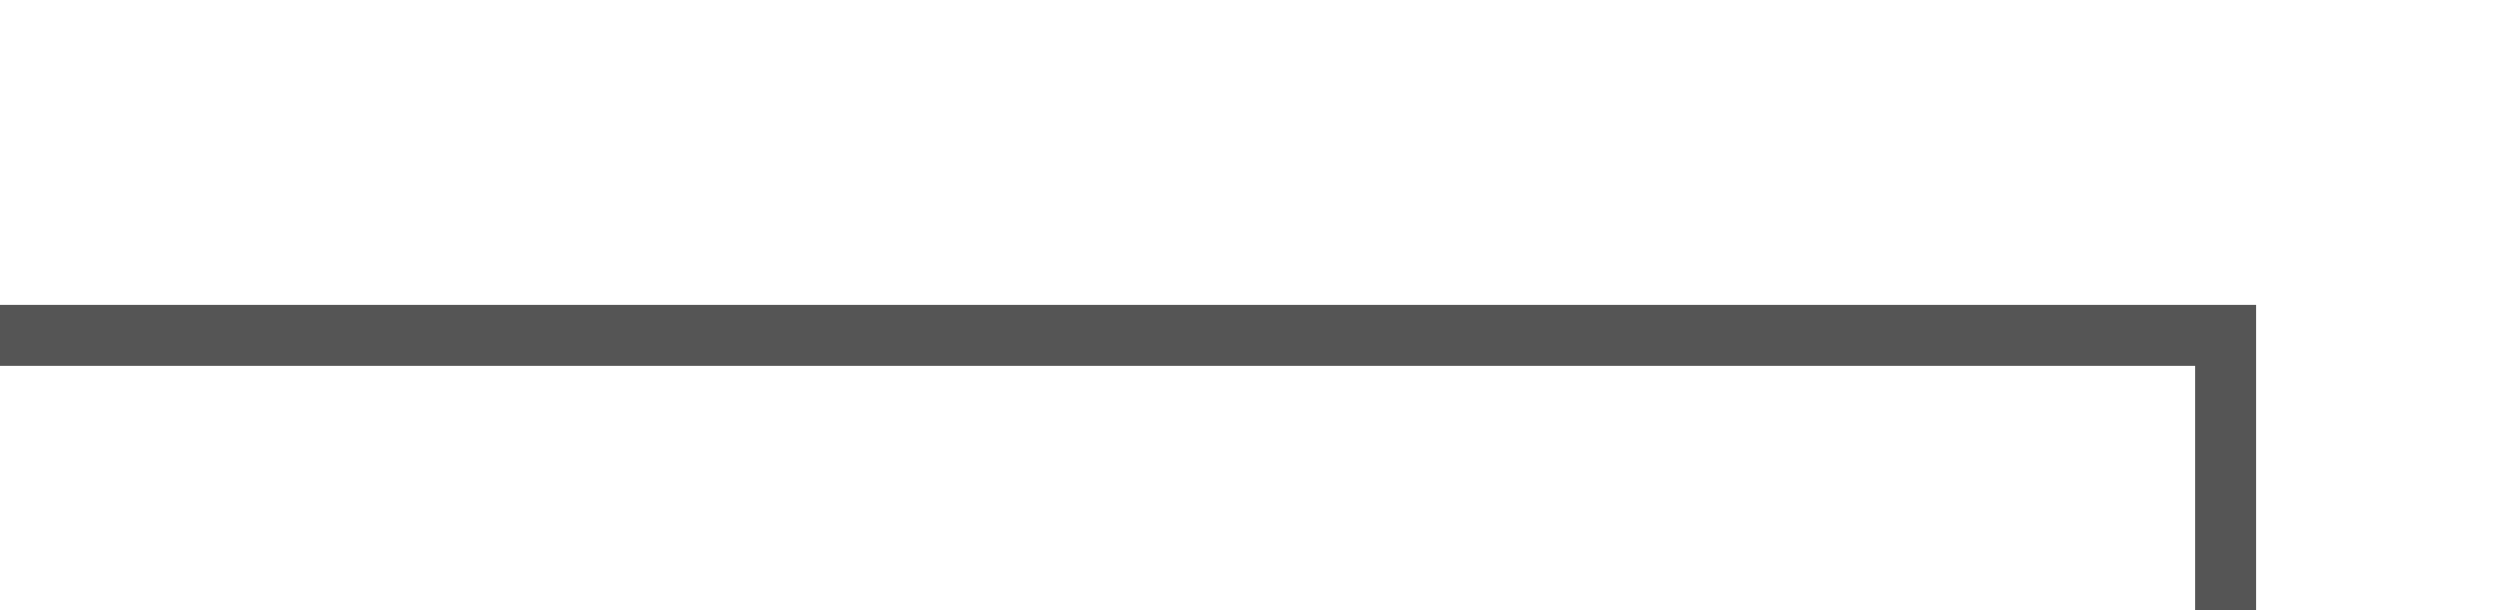
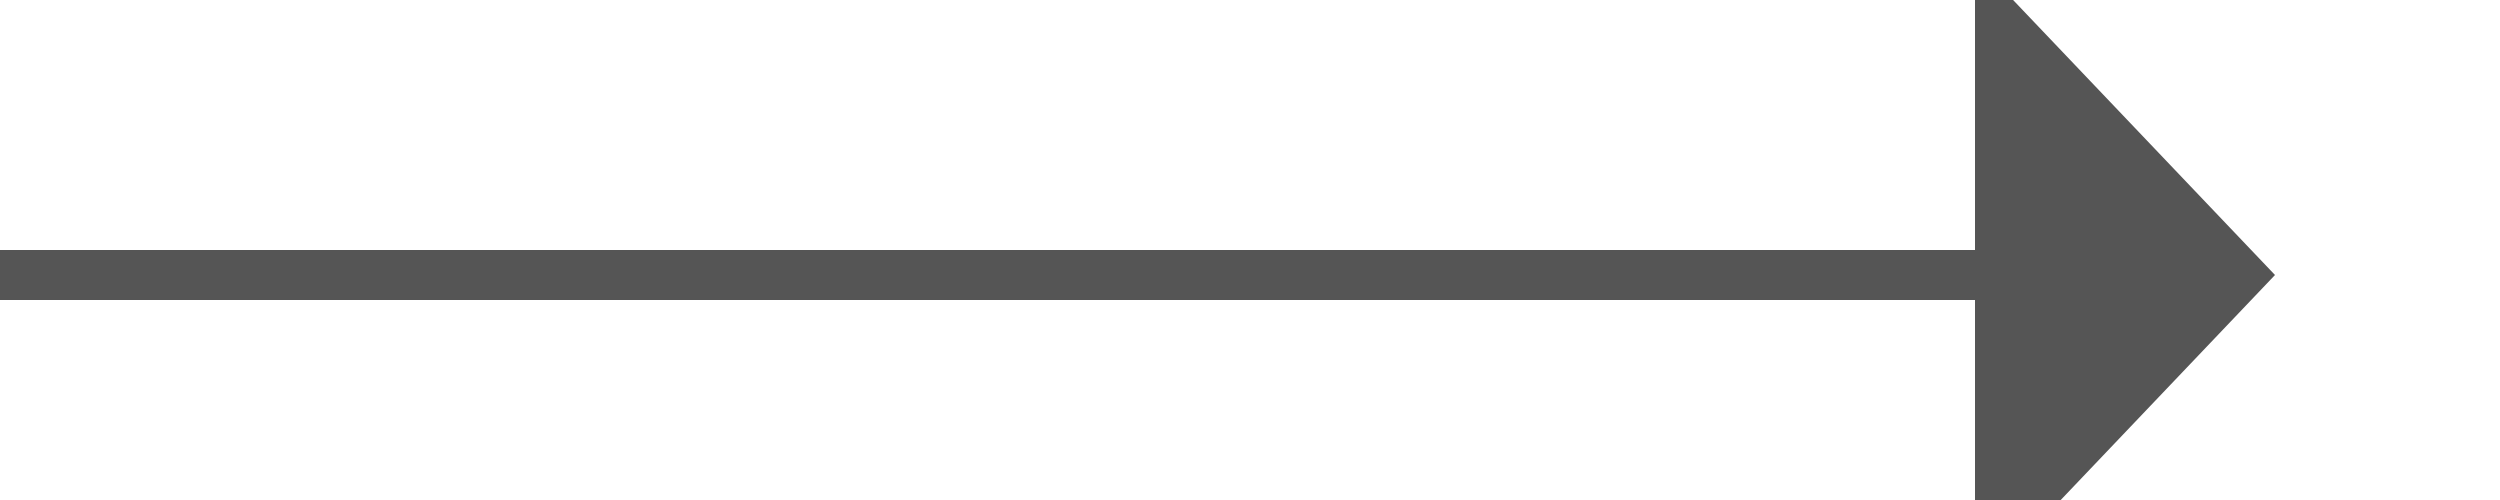
- <svg xmlns="http://www.w3.org/2000/svg" version="1.1" width="41px" height="10px" preserveAspectRatio="xMinYMid meet" viewBox="287 128  41 8">
-   <path d="M 287 132.5  L 323.5 132.5  L 323.5 182.5  L 354.5 182.5  " stroke-width="1" stroke="#555555" fill="none" />
-   <path d="M 353.5 188.8  L 359.5 182.5  L 353.5 176.2  L 353.5 188.8  Z " fill-rule="nonzero" fill="#555555" stroke="none" />
+ <svg xmlns="http://www.w3.org/2000/svg" version="1.1" width="50px" height="10px" preserveAspectRatio="xMinYMid meet" viewBox="774 130  50 8">
+   <path d="M 774 134.5  L 814.5 134.5  " stroke-width="1" stroke="#555555" fill="none" />
+   <path d="M 813.5 140.8  L 819.5 134.5  L 813.5 128.2  L 813.5 140.8  Z " fill-rule="nonzero" fill="#555555" stroke="none" />
</svg>
